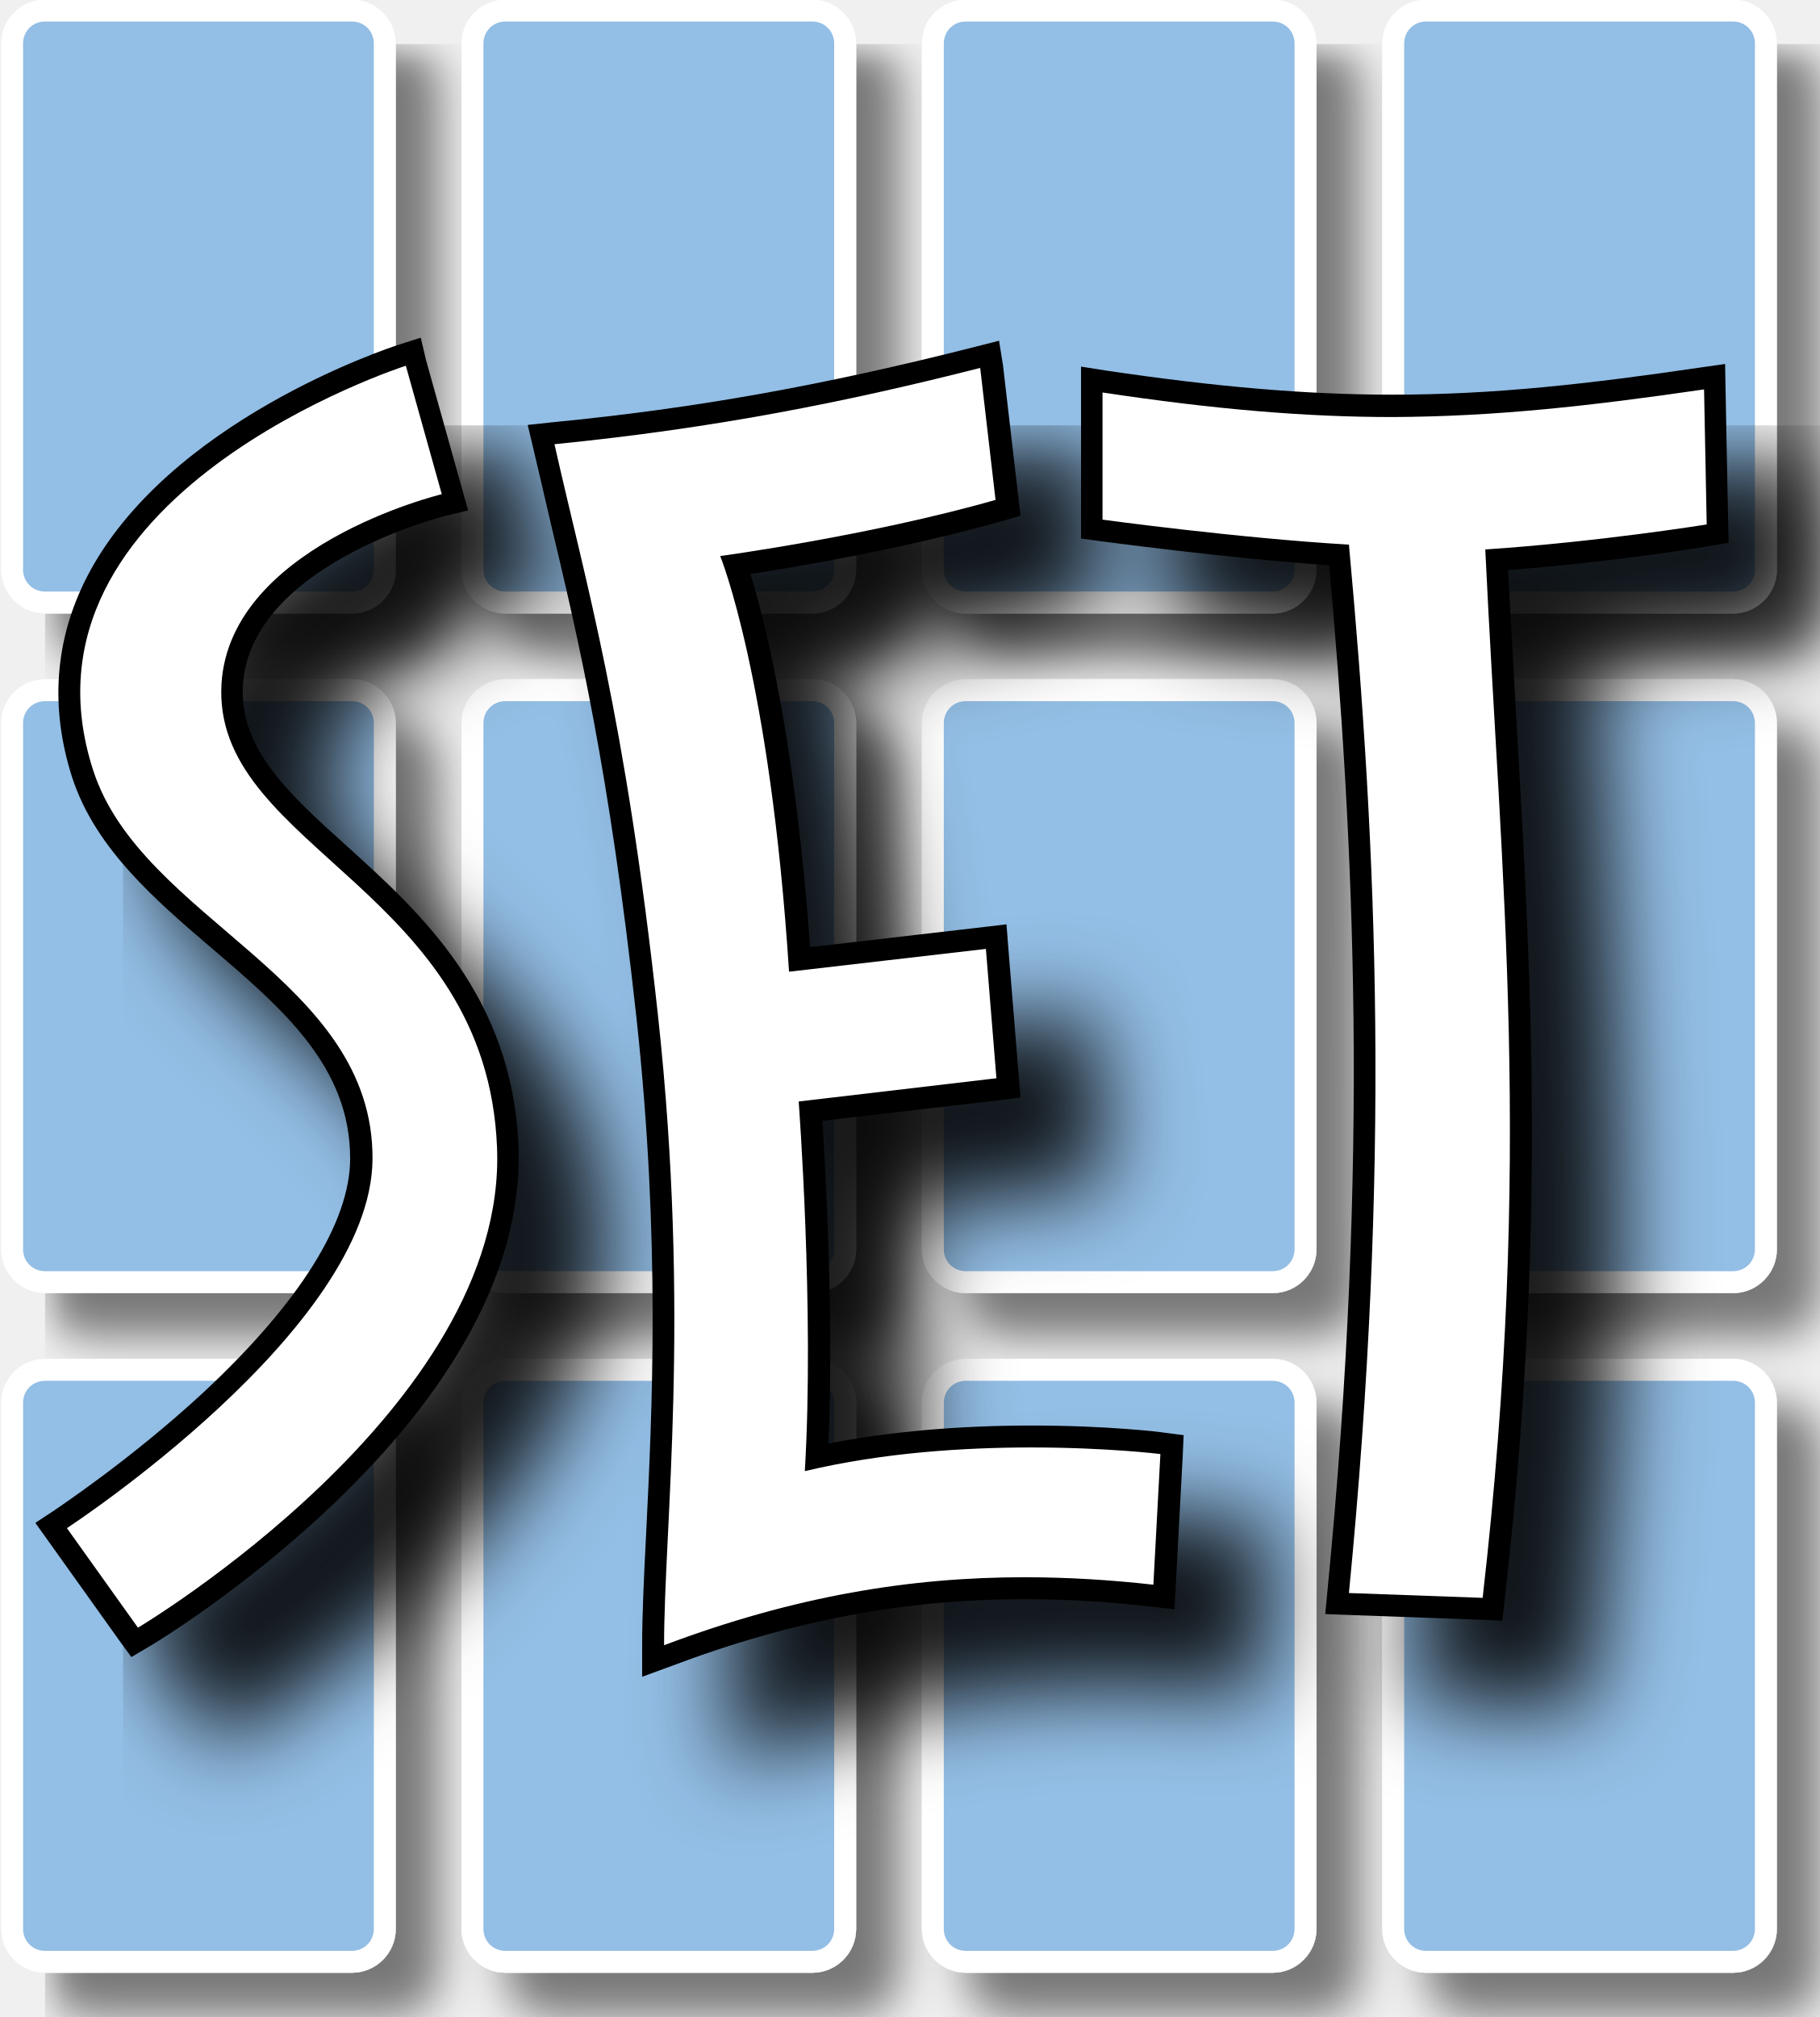
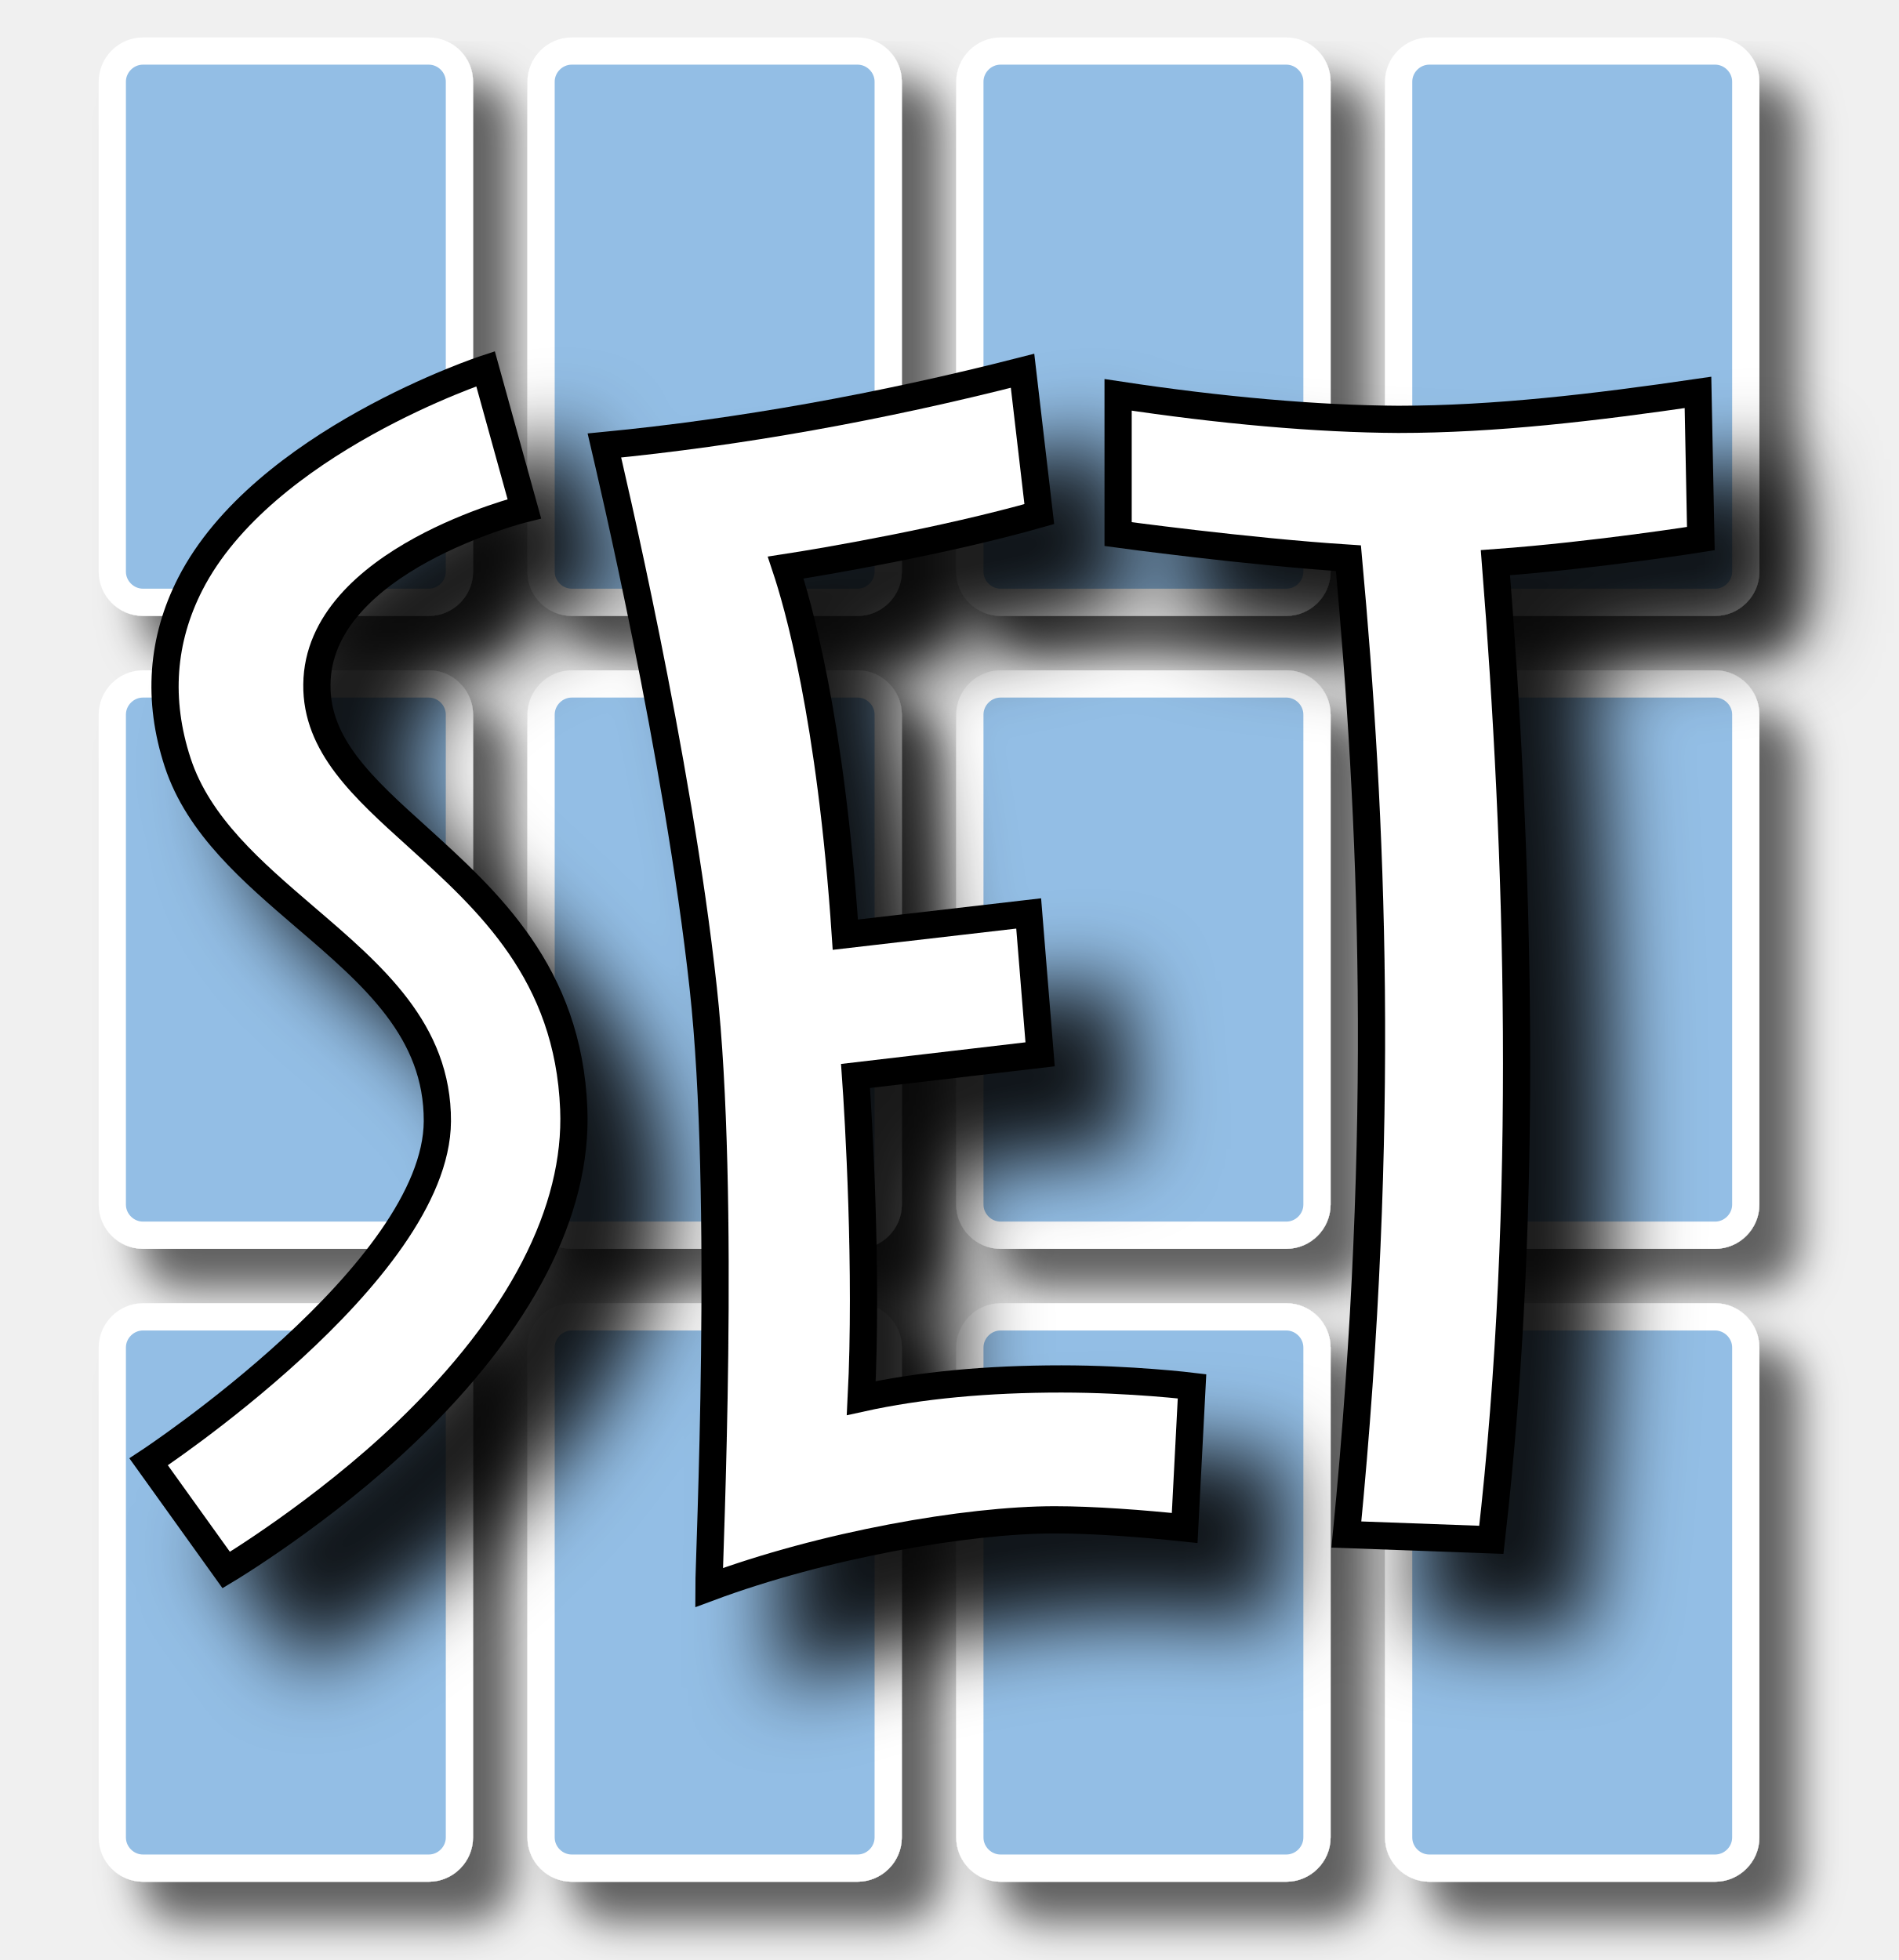
- <svg xmlns="http://www.w3.org/2000/svg" width="415" height="460" viewbox="0 0 415 460">
+ <svg xmlns="http://www.w3.org/2000/svg" width="465" height="480">
  <defs>
-     <filter id="ds" x="0" y="0" width="200%" height="200%">
-       <feGaussianBlur in="SourceAlpha" result="blurred" stdDeviation="10" />
-       <feOffset dx="20" dy="20" in="blurred" result="shifted" />
-       <feComponentTransfer in="shifted" result="dimmed">
-         <feFuncA type="linear" slope="0.9" />
-       </feComponentTransfer>
-       <feMerge>
-         <feMergeNode in="dimmed" />
-         <feMergeNode in="SourceGraphic" />
-       </feMerge>
+     <filter id="letterShadow" x="-30%" y="-30%" width="160%" height="160%">
+       <feDropShadow dx="20" dy="20" stdDeviation="10" flood-opacity="0.9" />
    </filter>
-     <filter id="dsc" x="0" y="0" width="200%" height="200%">
-       <feGaussianBlur in="SourceAlpha" stdDeviation="5" />
-       <feOffset dx="10" dy="10" />
-       <feComponentTransfer>
-         <feFuncA type="linear" slope="0.5" />
-       </feComponentTransfer>
-       <feMerge>
-         <feMergeNode />
-         <feMergeNode in="SourceGraphic" />
-       </feMerge>
+     <filter id="cardShadow" x="-30%" y="-30%" width="160%" height="160%">
+       <feDropShadow dx="10" dy="10" stdDeviation="5" flood-opacity="0.6" />
    </filter>
  </defs>
  <style type="text/css">
- 		.st0{fill:#93BEE5;}
- 		.st1{fill:#FFFFFF;}
+ 		#logoCards {
+ 			fill: #93bee5;
+ 			filter: url(#cardShadow);
+ 			stroke: #ffffff;
+ 			stroke-width: 5pt;
+ 			transform: translate(25px,10px);
+ 		}
+ 		#logoLetters {
+ 			fill: #ffffff;
+ 			filter: url(#letterShadow);
+ 			stroke: #000000;
+ 			stroke-width: 5pt;
+ 			transform: translate(25px,10px);
+ 		}
	</style>
-   <g>
-     <g id="svg_1" filter="url(#dsc)">
-       <g id="svg_2">
-         <g id="svg_3">
-           <path id="svg_4" d="m10.262,137.409c-4.1,0 -7.5,-3.4 -7.5,-7.5l0,-120c0,-4.1 3.4,-7.5 7.5,-7.5l70,0c4.1,0 7.5,3.4 7.5,7.5l0,120c0,4.1 -3.4,7.5 -7.5,7.5l-70,0z" class="st0" />
-           <path id="svg_5" d="m80.262,4.909c2.8,0 5,2.2 5,5l0,120c0,2.8 -2.2,5 -5,5l-70,0c-2.8,0 -5,-2.2 -5,-5l0,-120c0,-2.8 2.2,-5 5,-5l70,0m0,-5l-70,0c-5.5,0 -10,4.5 -10,10l0,120c0,5.5 4.5,10 10,10l70,0c5.5,0 10,-4.5 10,-10l0,-120c0,-5.5 -4.5,-10 -10,-10l0,0z" class="st1" />
-         </g>
-         <g id="svg_6">
-           <path id="svg_7" d="m115.262,137.409c-4.1,0 -7.5,-3.4 -7.5,-7.5l0,-120c0,-4.1 3.4,-7.5 7.5,-7.5l70,0c4.1,0 7.5,3.4 7.5,7.5l0,120c0,4.1 -3.4,7.5 -7.5,7.5l-70,0z" class="st0" />
-           <path id="svg_8" d="m185.262,4.909c2.8,0 5,2.2 5,5l0,120c0,2.8 -2.2,5 -5,5l-70,0c-2.8,0 -5,-2.2 -5,-5l0,-120c0,-2.8 2.2,-5 5,-5l70,0m0,-5l-70,0c-5.5,0 -10,4.5 -10,10l0,120c0,5.5 4.5,10 10,10l70,0c5.5,0 10,-4.5 10,-10l0,-120c0,-5.5 -4.5,-10 -10,-10l0,0z" class="st1" />
-         </g>
-         <g id="svg_9">
-           <path id="svg_10" d="m220.262,137.409c-4.1,0 -7.5,-3.4 -7.5,-7.5l0,-120c0,-4.1 3.4,-7.5 7.5,-7.5l70,0c4.1,0 7.5,3.4 7.5,7.5l0,120c0,4.1 -3.4,7.5 -7.5,7.5l-70,0z" class="st0" />
-           <path id="svg_11" d="m290.262,4.909c2.8,0 5,2.2 5,5l0,120c0,2.8 -2.2,5 -5,5l-70,0c-2.8,0 -5,-2.2 -5,-5l0,-120c0,-2.8 2.2,-5 5,-5l70,0m0,-5l-70,0c-5.5,0 -10,4.5 -10,10l0,120c0,5.5 4.5,10 10,10l70,0c5.5,0 10,-4.5 10,-10l0,-120c0,-5.5 -4.5,-10 -10,-10l0,0z" class="st1" />
-         </g>
-         <g id="svg_12">
-           <path id="svg_13" d="m325.262,137.409c-4.1,0 -7.5,-3.4 -7.5,-7.5l0,-120c0,-4.1 3.4,-7.5 7.5,-7.5l70,0c4.1,0 7.5,3.4 7.5,7.5l0,120c0,4.1 -3.4,7.5 -7.5,7.5l-70,0z" class="st0" />
-           <path id="svg_14" d="m395.262,4.909c2.8,0 5,2.2 5,5l0,120c0,2.8 -2.2,5 -5,5l-70,0c-2.8,0 -5,-2.2 -5,-5l0,-120c0,-2.8 2.2,-5 5,-5l70,0m0,-5l-70,0c-5.5,0 -10,4.5 -10,10l0,120c0,5.5 4.5,10 10,10l70,0c5.5,0 10,-4.5 10,-10l0,-120c0,-5.5 -4.5,-10 -10,-10l0,0z" class="st1" />
-         </g>
-         <g id="svg_15">
-           <path id="svg_16" d="m10.262,292.409c-4.1,0 -7.5,-3.4 -7.5,-7.5l0,-120c0,-4.1 3.4,-7.5 7.5,-7.5l70,0c4.1,0 7.5,3.4 7.5,7.5l0,120c0,4.1 -3.4,7.5 -7.5,7.5l-70,0z" class="st0" />
-           <path id="svg_17" d="m80.262,159.909c2.8,0 5,2.2 5,5l0,120c0,2.8 -2.2,5 -5,5l-70,0c-2.8,0 -5,-2.2 -5,-5l0,-120c0,-2.8 2.2,-5 5,-5l70,0m0,-5l-70,0c-5.5,0 -10,4.5 -10,10l0,120c0,5.5 4.5,10 10,10l70,0c5.5,0 10,-4.5 10,-10l0,-120c0,-5.5 -4.5,-10 -10,-10l0,0z" class="st1" />
-         </g>
-         <g id="svg_18">
-           <path id="svg_19" d="m115.262,292.409c-4.1,0 -7.5,-3.4 -7.5,-7.5l0,-120c0,-4.1 3.4,-7.5 7.5,-7.5l70,0c4.1,0 7.5,3.4 7.5,7.5l0,120c0,4.1 -3.4,7.5 -7.5,7.5l-70,0z" class="st0" />
-           <path id="svg_20" d="m185.262,159.909c2.8,0 5,2.2 5,5l0,120c0,2.8 -2.2,5 -5,5l-70,0c-2.8,0 -5,-2.2 -5,-5l0,-120c0,-2.8 2.2,-5 5,-5l70,0m0,-5l-70,0c-5.5,0 -10,4.5 -10,10l0,120c0,5.5 4.5,10 10,10l70,0c5.5,0 10,-4.5 10,-10l0,-120c0,-5.5 -4.5,-10 -10,-10l0,0z" class="st1" />
-         </g>
-         <g id="svg_21">
-           <path id="svg_22" d="m220.262,292.409c-4.1,0 -7.5,-3.4 -7.5,-7.5l0,-120c0,-4.1 3.4,-7.5 7.5,-7.5l70,0c4.1,0 7.5,3.4 7.5,7.5l0,120c0,4.1 -3.4,7.5 -7.5,7.5l-70,0z" class="st0" />
-           <path id="svg_23" d="m290.262,159.909c2.8,0 5,2.2 5,5l0,120c0,2.8 -2.2,5 -5,5l-70,0c-2.8,0 -5,-2.2 -5,-5l0,-120c0,-2.8 2.2,-5 5,-5l70,0m0,-5l-70,0c-5.5,0 -10,4.5 -10,10l0,120c0,5.5 4.5,10 10,10l70,0c5.5,0 10,-4.5 10,-10l0,-120c0,-5.5 -4.5,-10 -10,-10l0,0z" class="st1" />
-         </g>
-         <g id="svg_24">
-           <path id="svg_25" d="m325.262,292.409c-4.1,0 -7.5,-3.4 -7.5,-7.5l0,-120c0,-4.1 3.4,-7.5 7.5,-7.5l70,0c4.1,0 7.5,3.4 7.5,7.5l0,120c0,4.1 -3.4,7.5 -7.5,7.5l-70,0z" class="st0" />
-           <path id="svg_26" d="m395.262,159.909c2.8,0 5,2.2 5,5l0,120c0,2.8 -2.2,5 -5,5l-70,0c-2.8,0 -5,-2.2 -5,-5l0,-120c0,-2.8 2.2,-5 5,-5l70,0m0,-5l-70,0c-5.5,0 -10,4.5 -10,10l0,120c0,5.5 4.5,10 10,10l70,0c5.5,0 10,-4.5 10,-10l0,-120c0,-5.5 -4.5,-10 -10,-10l0,0z" class="st1" />
-         </g>
-         <g id="svg_27">
-           <path id="svg_28" d="m10.262,447.409c-4.1,0 -7.5,-3.4 -7.5,-7.5l0,-120c0,-4.1 3.4,-7.5 7.5,-7.5l70,0c4.1,0 7.5,3.4 7.5,7.5l0,120c0,4.1 -3.4,7.5 -7.5,7.5l-70,0z" class="st0" />
-           <path id="svg_29" d="m80.262,314.909c2.8,0 5,2.2 5,5l0,120c0,2.8 -2.2,5 -5,5l-70,0c-2.8,0 -5,-2.2 -5,-5l0,-120c0,-2.8 2.2,-5 5,-5l70,0m0,-5l-70,0c-5.5,0 -10,4.5 -10,10l0,120c0,5.5 4.5,10 10,10l70,0c5.5,0 10,-4.5 10,-10l0,-120c0,-5.5 -4.5,-10 -10,-10l0,0z" class="st1" />
-         </g>
-         <g id="svg_30">
-           <path id="svg_31" d="m115.262,447.409c-4.1,0 -7.5,-3.4 -7.5,-7.5l0,-120c0,-4.1 3.4,-7.5 7.5,-7.5l70,0c4.1,0 7.5,3.4 7.5,7.5l0,120c0,4.1 -3.4,7.5 -7.5,7.5l-70,0z" class="st0" />
-           <path id="svg_32" d="m185.262,314.909c2.8,0 5,2.2 5,5l0,120c0,2.8 -2.2,5 -5,5l-70,0c-2.8,0 -5,-2.2 -5,-5l0,-120c0,-2.8 2.2,-5 5,-5l70,0m0,-5l-70,0c-5.5,0 -10,4.5 -10,10l0,120c0,5.5 4.5,10 10,10l70,0c5.5,0 10,-4.5 10,-10l0,-120c0,-5.5 -4.5,-10 -10,-10l0,0z" class="st1" />
-         </g>
-         <g id="svg_33">
-           <path id="svg_34" d="m220.262,447.409c-4.1,0 -7.5,-3.4 -7.5,-7.5l0,-120c0,-4.1 3.4,-7.5 7.5,-7.5l70,0c4.1,0 7.5,3.4 7.5,7.5l0,120c0,4.1 -3.4,7.5 -7.5,7.5l-70,0z" class="st0" />
-           <path id="svg_35" d="m290.262,314.909c2.8,0 5,2.2 5,5l0,120c0,2.8 -2.2,5 -5,5l-70,0c-2.8,0 -5,-2.2 -5,-5l0,-120c0,-2.8 2.2,-5 5,-5l70,0m0,-5l-70,0c-5.5,0 -10,4.5 -10,10l0,120c0,5.5 4.5,10 10,10l70,0c5.5,0 10,-4.5 10,-10l0,-120c0,-5.5 -4.5,-10 -10,-10l0,0z" class="st1" />
-         </g>
-         <g id="svg_36">
-           <path id="svg_37" d="m325.262,447.409c-4.1,0 -7.5,-3.4 -7.5,-7.5l0,-120c0,-4.1 3.4,-7.5 7.5,-7.5l70,0c4.1,0 7.5,3.4 7.5,7.5l0,120c0,4.1 -3.4,7.5 -7.5,7.5l-70,0z" class="st0" />
-           <path id="svg_38" d="m395.262,314.909c2.8,0 5,2.2 5,5l0,120c0,2.8 -2.2,5 -5,5l-70,0c-2.8,0 -5,-2.2 -5,-5l0,-120c0,-2.8 2.2,-5 5,-5l70,0m0,-5l-70,0c-5.5,0 -10,4.5 -10,10l0,120c0,5.5 4.5,10 10,10l70,0c5.5,0 10,-4.5 10,-10l0,-120c0,-5.5 -4.5,-10 -10,-10l0,0z" class="st1" />
-         </g>
-       </g>
-     </g>
-     <g id="setLetters" filter="url(#ds)">
-       <g id="svg_39">
-         <path id="svg_40" d="m11.662,347.909l2.2,-1.4c0.7,-0.4 68.3,-45 68.5,-82c0.1,-22.2 -15.7,-35.7 -32.4,-50c-12.8,-11 -26.1,-22.3 -31.2,-37.9c-5,-15.3 -3.9,-30 3.1,-43.7c17.8,-34.8 67.7,-51.2 69.8,-51.9l2.5,-0.8l9.5,34.3l-2.5,0.6c-0.5,0.1 -48,11.9 -48.3,42.4c-0.2,14.9 11.3,25.3 24.6,37.3c17.3,15.7 37,33.4 38.3,66.7c1,25 -13.1,52.3 -40.8,78.9c-20.7,19.9 -42.1,32.7 -42.3,32.8l-2,1.2l-19,-26.5z" class="st1" />
-         <path id="svg_41" d="m92.562,83.409l8.2,29.3c0,0 -49.9,12 -50.3,44.8c-0.4,36 60.6,45.9 62.9,104.2c2.4,59.4 -81.9,109.5 -81.9,109.5l-16.2,-22.7c0,0 69.4,-45.3 69.7,-84.1c0.3,-41.3 -52.6,-54.5 -63.7,-88.7c-20.4,-62.9 71.3,-92.3 71.3,-92.3m3.4,-6.4l-5,1.6c-2.2,0.7 -52.9,17.4 -71.2,53.1c-7.3,14.3 -8.4,29.7 -3.3,45.6c5.3,16.2 18.8,27.8 31.9,39c16.3,13.9 31.6,27.1 31.5,48.1c-0.1,14.4 -11.6,32.7 -33.2,52.9c-16.9,15.7 -34,26.9 -34.2,27.1l-4.4,2.9l3,4.2l16.2,22.7l2.7,3.7l3.9,-2.3c0.9,-0.5 21.8,-13 42.8,-33.2c12.4,-11.9 22.2,-24 29.1,-36c8.9,-15.3 13,-30.4 12.5,-44.9c-1.4,-34.4 -22.3,-53.3 -39.1,-68.5c-12.9,-11.6 -23.9,-21.6 -23.8,-35.4c0.3,-28.5 46,-39.9 46.4,-40l5,-1.2l-1.4,-5l-8.2,-29.3l-1.2,-5.1l0,0z" />
-       </g>
-       <g id="svg_42">
-         <path id="svg_43" d="m148.862,375.209c0,-7.1 0.4,-15.5 0.9,-25.2c1.4,-28.4 3.3,-67.3 -2.3,-118.2c-6.2,-56.8 -13.4,-86.8 -19.7,-113.3c-1.4,-5.7 -2.6,-11.1 -3.9,-16.7l-0.6,-2.8l2.8,-0.3c33,-3.2 62,-8.4 96.8,-17.3l2.8,-0.7l4.1,35.1l-2,0.6c-23.6,6.7 -51,11.1 -60.1,12.5c2.9,8.7 11,36.4 14.6,89.9l44.9,-5.2l2.8,34.5l-45.2,5.3c0.7,9.8 3,47.8 1.4,78.9c14.5,-3.2 31,-4.7 49,-4.7c17.2,0 29.2,1.5 29.7,1.5l2.3,0.3l-1.8,34.7l-2.6,-0.3c-10.3,-1.1 -19.8,-1.7 -29.2,-1.7c-27.6,0 -53.4,4.9 -81.3,15.3l-3.4,1.3l0,-3.5z" class="st1" />
-         <path id="svg_44" d="m223.562,83.909l3.5,30.1c-28.7,8.2 -62.8,12.8 -62.8,12.8s11.4,27.8 15.7,94.8l44.9,-5.2l2.4,29.5l-45.1,5.3c0,0 3.6,47.7 1.4,84.3c18,-4.3 36.8,-5.4 51.7,-5.4c17.2,0 29.4,1.5 29.4,1.5l-1.6,29.8c-9.8,-1.1 -19.6,-1.7 -29.4,-1.7c-25.8,0 -52.2,4.2 -82.2,15.5c0,-27.2 6.1,-74.9 -1.4,-143.7c-7.5,-68.8 -16.4,-98.2 -23.6,-130.2c37.1,-3.7 66.8,-9.7 97.1,-17.4m4.3,-6.2l-5.5,1.4c-34.7,8.8 -63.5,14 -96.4,17.2l-5.6,0.6l1.3,5.5c1.3,5.6 2.6,11 3.9,16.7c6.3,26.4 13.4,56.4 19.6,113c5.5,50.7 3.6,89.5 2.2,117.8c-0.5,9.8 -0.9,18.2 -0.9,25.3l0,7.2l6.8,-2.5c27.6,-10.4 53.2,-15.2 80.4,-15.2c9.2,0 18.7,0.5 28.9,1.7l5.3,0.6l0.3,-5.3l1.6,-29.8l0.2,-4.6l-4.6,-0.6c-0.5,-0.1 -12.7,-1.6 -30,-1.6c-16.9,0 -32.5,1.4 -46.4,4.1c1.2,-28.5 -0.6,-61.5 -1.4,-73.6l40.4,-4.7l4.8,-0.6l-0.4,-4.8l-2.4,-29.5l-0.4,-5.2l-5.1,0.6l-39.7,4.6c-3.4,-47.2 -10.2,-74.1 -13.6,-85.1c11.1,-1.7 35.6,-5.9 57.5,-12.1l4.1,-1.2l-0.5,-4.2l-3.5,-30.1l-0.9,-5.6l0,0z" />
-       </g>
-       <g id="svg_45">
-         <path id="svg_46" d="m304.962,365.709l0.3,-2.6c9.8,-100.3 6,-173 0.2,-236.5c-24.9,-1.6 -53.9,-5.6 -54.2,-5.6l-2.2,-0.3l0,-34.1l2.9,0.4c25,3.8 45.9,5.5 65.7,5.6c23.6,0 45.3,-2.5 70.6,-6.2l2.8,-0.4l0.7,35.8l-2.1,0.3c-0.2,0 -23.6,3.8 -48.2,5.6c0.6,12.6 1.3,24.9 2,36.8c3.5,60.2 6.8,117.1 -2.7,200.2l-0.3,2.3l-35.5,-1.3z" class="st1" />
-         <path id="svg_47" d="m388.662,88.809l0.6,30.8c0,0 -24.8,4 -50.5,5.7c3.6,76.1 10.9,138.4 -0.6,239.1l-30.5,-1.1c9.5,-97.6 6.5,-168.6 0,-239.1c-25.5,-1.5 -56.2,-5.7 -56.2,-5.7l0,-29c25.8,3.9 46.6,5.6 66.1,5.6c23.5,-0.1 45,-2.5 71.1,-6.3m4.8,-5.8l-5.6,0.8c-25.2,3.7 -46.8,6.2 -70.3,6.2c-19.7,0 -40.4,-1.8 -65.3,-5.5l-5.7,-0.9l0,5.8l0,29l0,4.4l4.3,0.6c0.3,0 27.8,3.8 52.3,5.5c5.6,62.8 9.3,134.9 -0.4,233.9l-0.5,5.3l5.3,0.2l30.5,1.1l4.6,0.2l0.5,-4.6c9.5,-83.3 6.2,-140.3 2.7,-200.6c-0.6,-11.2 -1.3,-22.7 -1.9,-34.4c23.8,-1.8 45.8,-5.4 46,-5.5l4.3,-0.7l-0.1,-4.3l-0.6,-30.8l-0.1,-5.7l0,0z" />
-       </g>
-     </g>
+   <g id="logoCards">
+     <path d="M325,447.5c-4.1,0-7.5-3.4-7.5-7.5v-120c0-4.1,3.4-7.5,7.5-7.5h70c4.1,0,7.5,3.4,7.5,7.5v120c0,4.1-3.4,7.5-7.5,7.5z" />
+     <path d="M220,447.5c-4.1,0-7.5-3.4-7.5-7.5v-120c0-4.1,3.4-7.5,7.5-7.5h70c4.1,0,7.5,3.4,7.5,7.5v120c0,4.1-3.4,7.5-7.5,7.5z" />
+     <path d="M115,447.5c-4.1,0-7.5-3.4-7.5-7.5v-120c0-4.1,3.4-7.5,7.5-7.5h70c4.1,0,7.5,3.4,7.5,7.5v120c0,4.1-3.4,7.5-7.5,7.5z" />
+     <path d="M10,447.5c-4.1,0-7.5-3.4-7.5-7.5v-120c0-4.1,3.4-7.5,7.5-7.5h70c4.1,0,7.5,3.4,7.5,7.5v120c0,4.1-3.4,7.5-7.5,7.5z" />
+     <path d="M325,292.5c-4.1,0-7.5-3.4-7.5-7.5v-120c0-4.1,3.4-7.5,7.5-7.5h70c4.1,0,7.5,3.4,7.5,7.5v120c0,4.1-3.4,7.5-7.5,7.5z" />
+     <path d="M220,292.5c-4.1,0-7.5-3.4-7.5-7.5v-120c0-4.1,3.4-7.5,7.5-7.5h70c4.1,0,7.5,3.4,7.5,7.5v120c0,4.1-3.4,7.5-7.5,7.5z" />
+     <path d="M115,292.5c-4.1,0-7.5-3.4-7.5-7.5v-120c0-4.1,3.4-7.5,7.5-7.5h70c4.1,0,7.5,3.4,7.5,7.5v120c0,4.1-3.4,7.5-7.5,7.5z" />
+     <path d="M10,292.5c-4.1,0-7.5-3.4-7.5-7.5v-120c0-4.1,3.4-7.5,7.5-7.5h70c4.1,0,7.5,3.4,7.5,7.5v120c0,4.1-3.4,7.5-7.5,7.5z" />
+     <path d="M325,137.5c-4.1,0-7.5-3.4-7.5-7.5v-120c0-4.1,3.4-7.5,7.5-7.5h70c4.1,0,7.5,3.4,7.5,7.5v120c0,4.1-3.4,7.5-7.5,7.5z" />
+     <path d="M220,137.5c-4.1,0-7.5-3.4-7.5-7.5v-120c0-4.1,3.4-7.5,7.5-7.5h70c4.1,0,7.5,3.4,7.5,7.5v120c0,4.1-3.4,7.5-7.5,7.5z" />
+     <path d="M115,137.5c-4.1,0-7.5-3.4-7.5-7.5v-120c0-4.1,3.4-7.5,7.5-7.5h70c4.1,0,7.5,3.4,7.5,7.5v120c0,4.1-3.4,7.5-7.5,7.5z" />
+     <path d="M10,137.5c-4.1,0-7.5-3.4-7.5-7.5v-120c0-4.1,3.4-7.5,7.5-7.5h70c4.1,0,7.5,3.4,7.5,7.5v120c0,4.1-3.4,7.5-7.5,7.5z" />
+   </g>
+   <g id="logoLetters">
+     <path d="M11.4,348c0,0,70.5-46.4,70.7-83.4c0.1-22.2-15.7-35.7-32.4-50c-12.8-11-26.1-22.3-31.2-37.9c-5-15.3-3.9-30,3.1-43.7c17.8-34.8,72.3-52.7,72.3-52.7l9.5,34.3c0,0-50.5,12.5-50.8,43c-0.2,14.9,11.3,25.3,24.6,37.3c17.3,15.7,37,33.4,38.3,66.7c1,25-13.1,52.3-40.8,78.9c-20.7,19.9-44.3,34-44.3,34z" />
+     <path d="M148.6,378.8c0-7.1,4.2-96-1.4-146.9c-6.2-56.8-22.9-127.2-24.2-132.8l0,0l0,0c33-3.2,67.6-9.4,102.4-18.3l0,0l4.1,35.1l0,0c-23.6,6.7-53,11.7-62.1,13.1c2.9,8.7,11,36.4,14.6,89.9l44.9-5.2l2.8,34.5l-45.2,5.3c0.7,9.8,3,47.8,1.4,78.9c14.5-3.2,31-4.7,49-4.7c17.2,0,32,1.8,32,1.8l-1.8,34.7l0,0c-10.3-1.1-22.4-2-31.8-2c-21.6,0,-56.8,6.2,-84.7,16.6z" />
+     <path d="M304.7,365.8c9.8-100.3,6.3-175.6,0.5-239.1c-24.9-1.6-56.4-5.9-56.4-5.9l0,0v-34.1l0,0c25,3.8,48.8,5.9,68.6,6c23.6,0,48.1-2.9,73.4-6.6l0,0l0.7,35.8l0,0c0,0-25.7,4.1-50.3,5.9c5.6,70.7,8.5,156.2-1,239.3l0,0z" />
  </g>
</svg>
